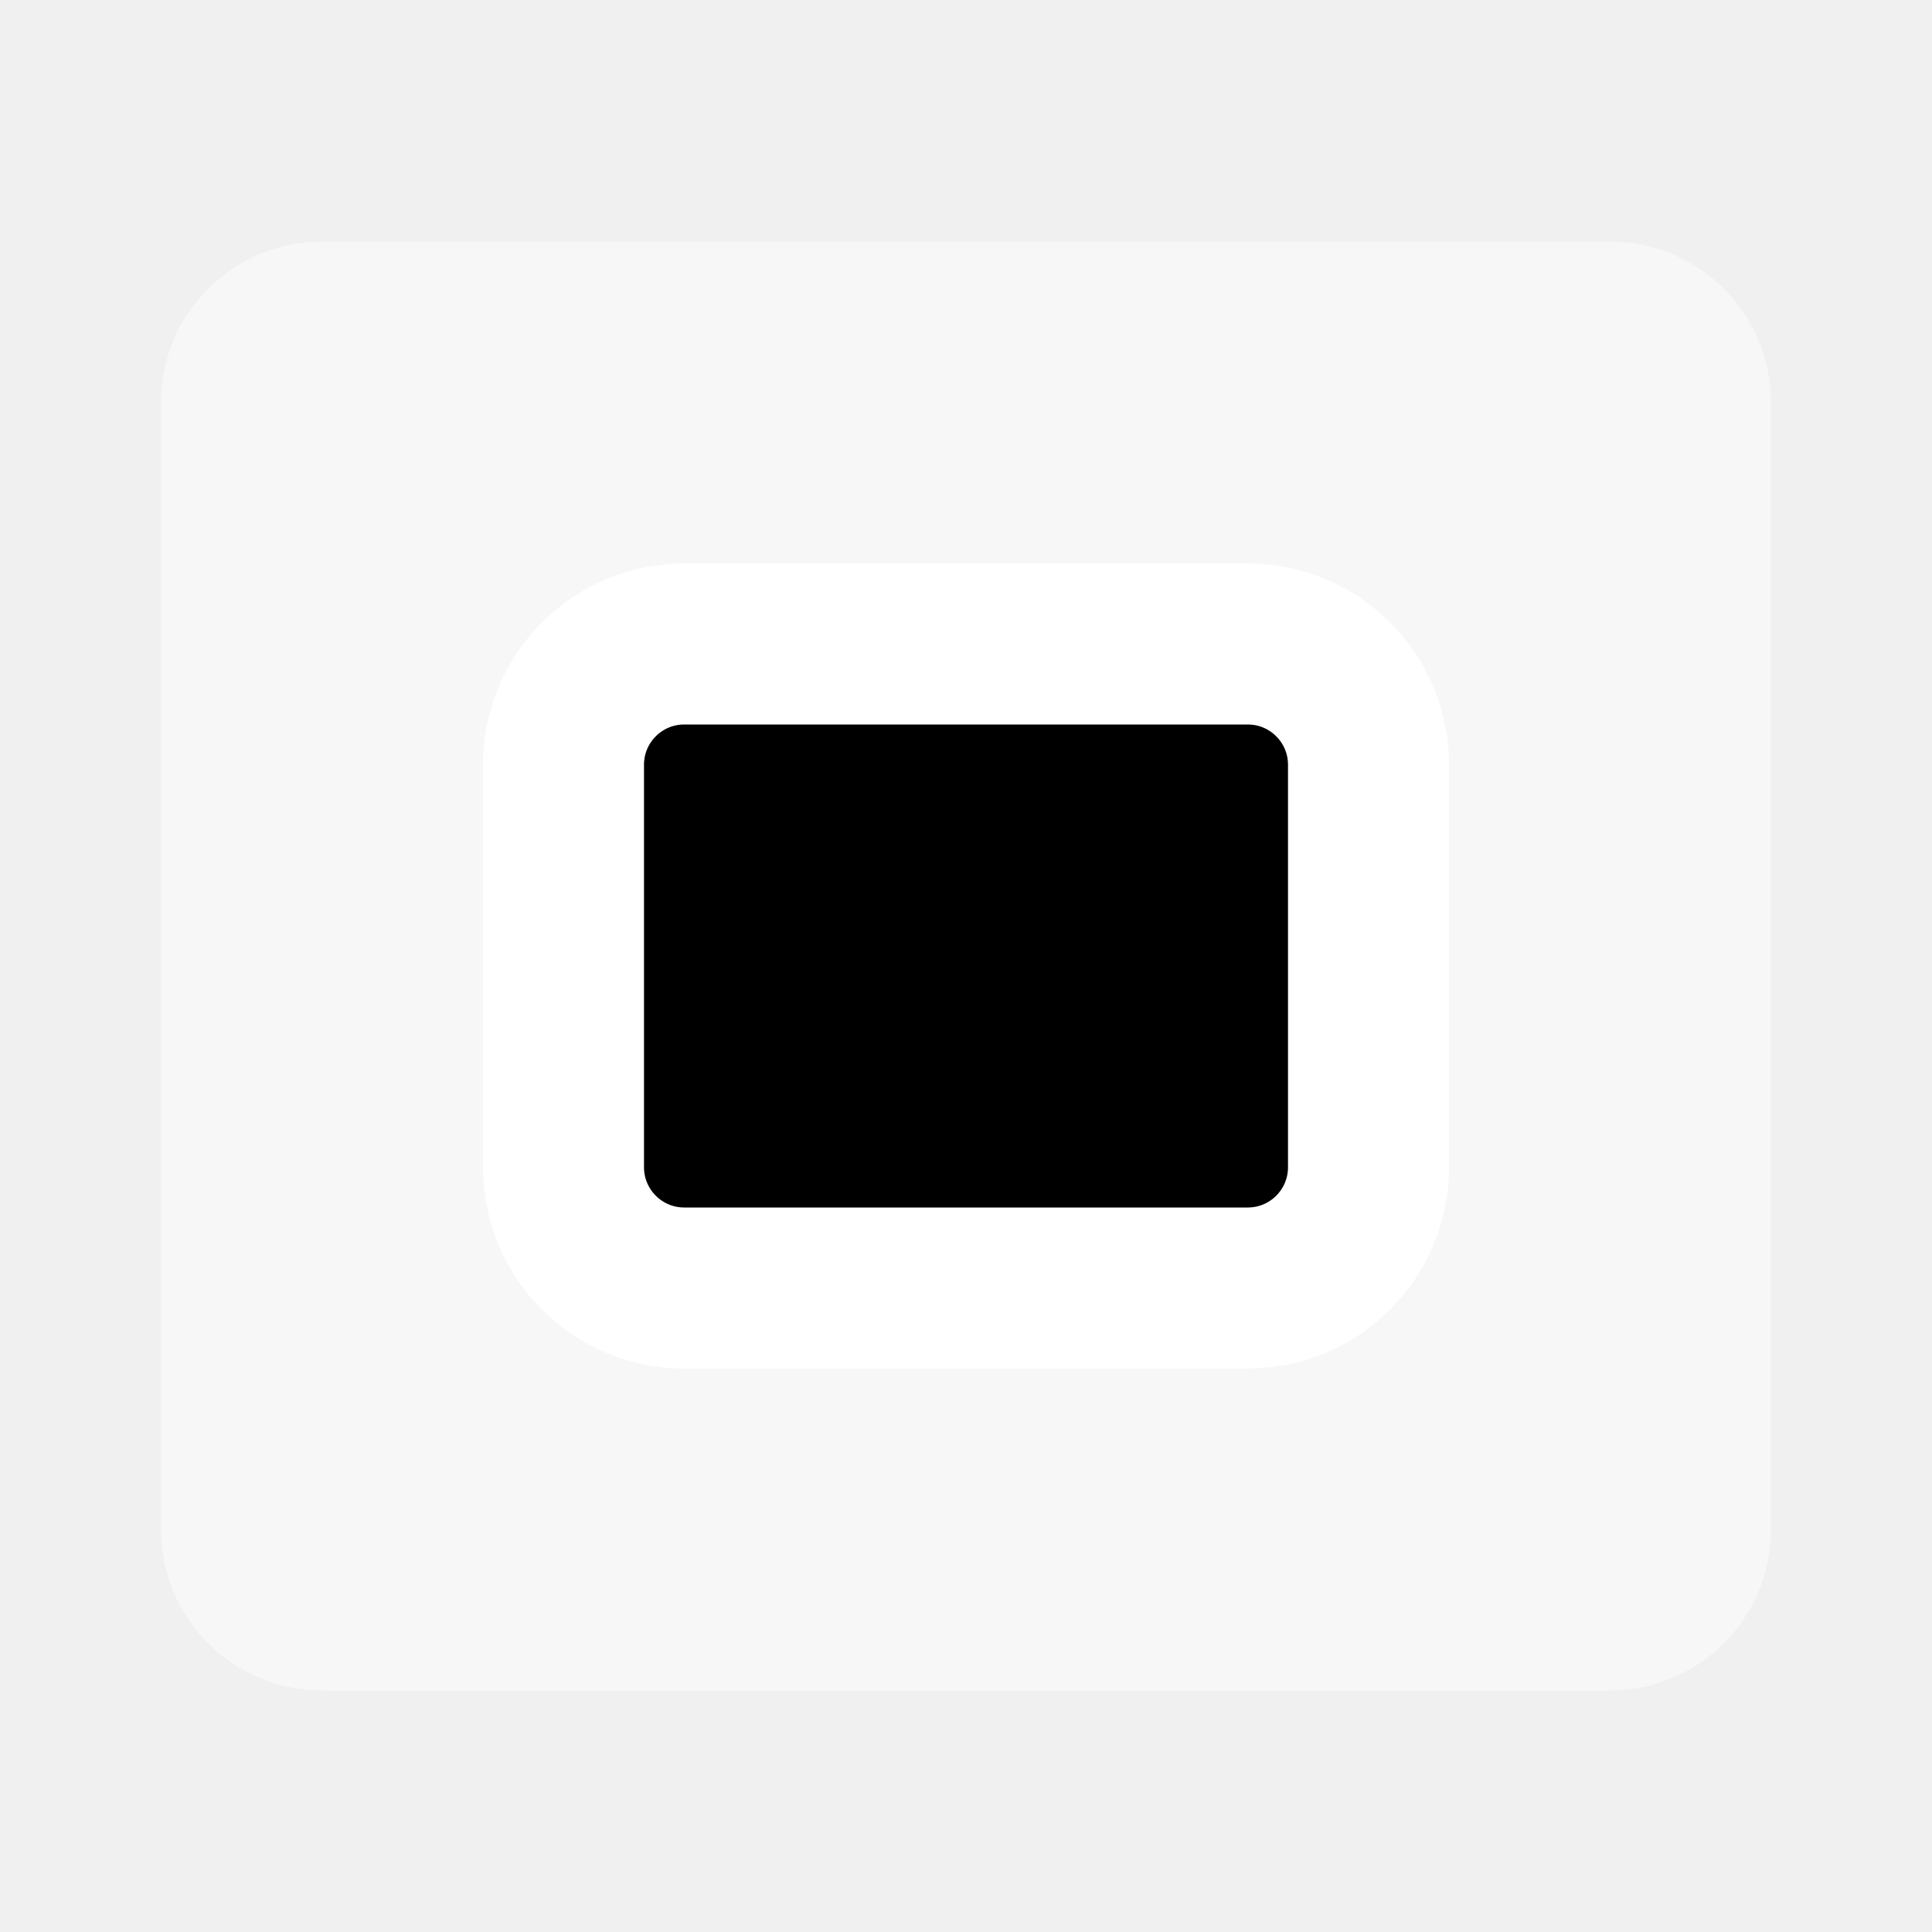
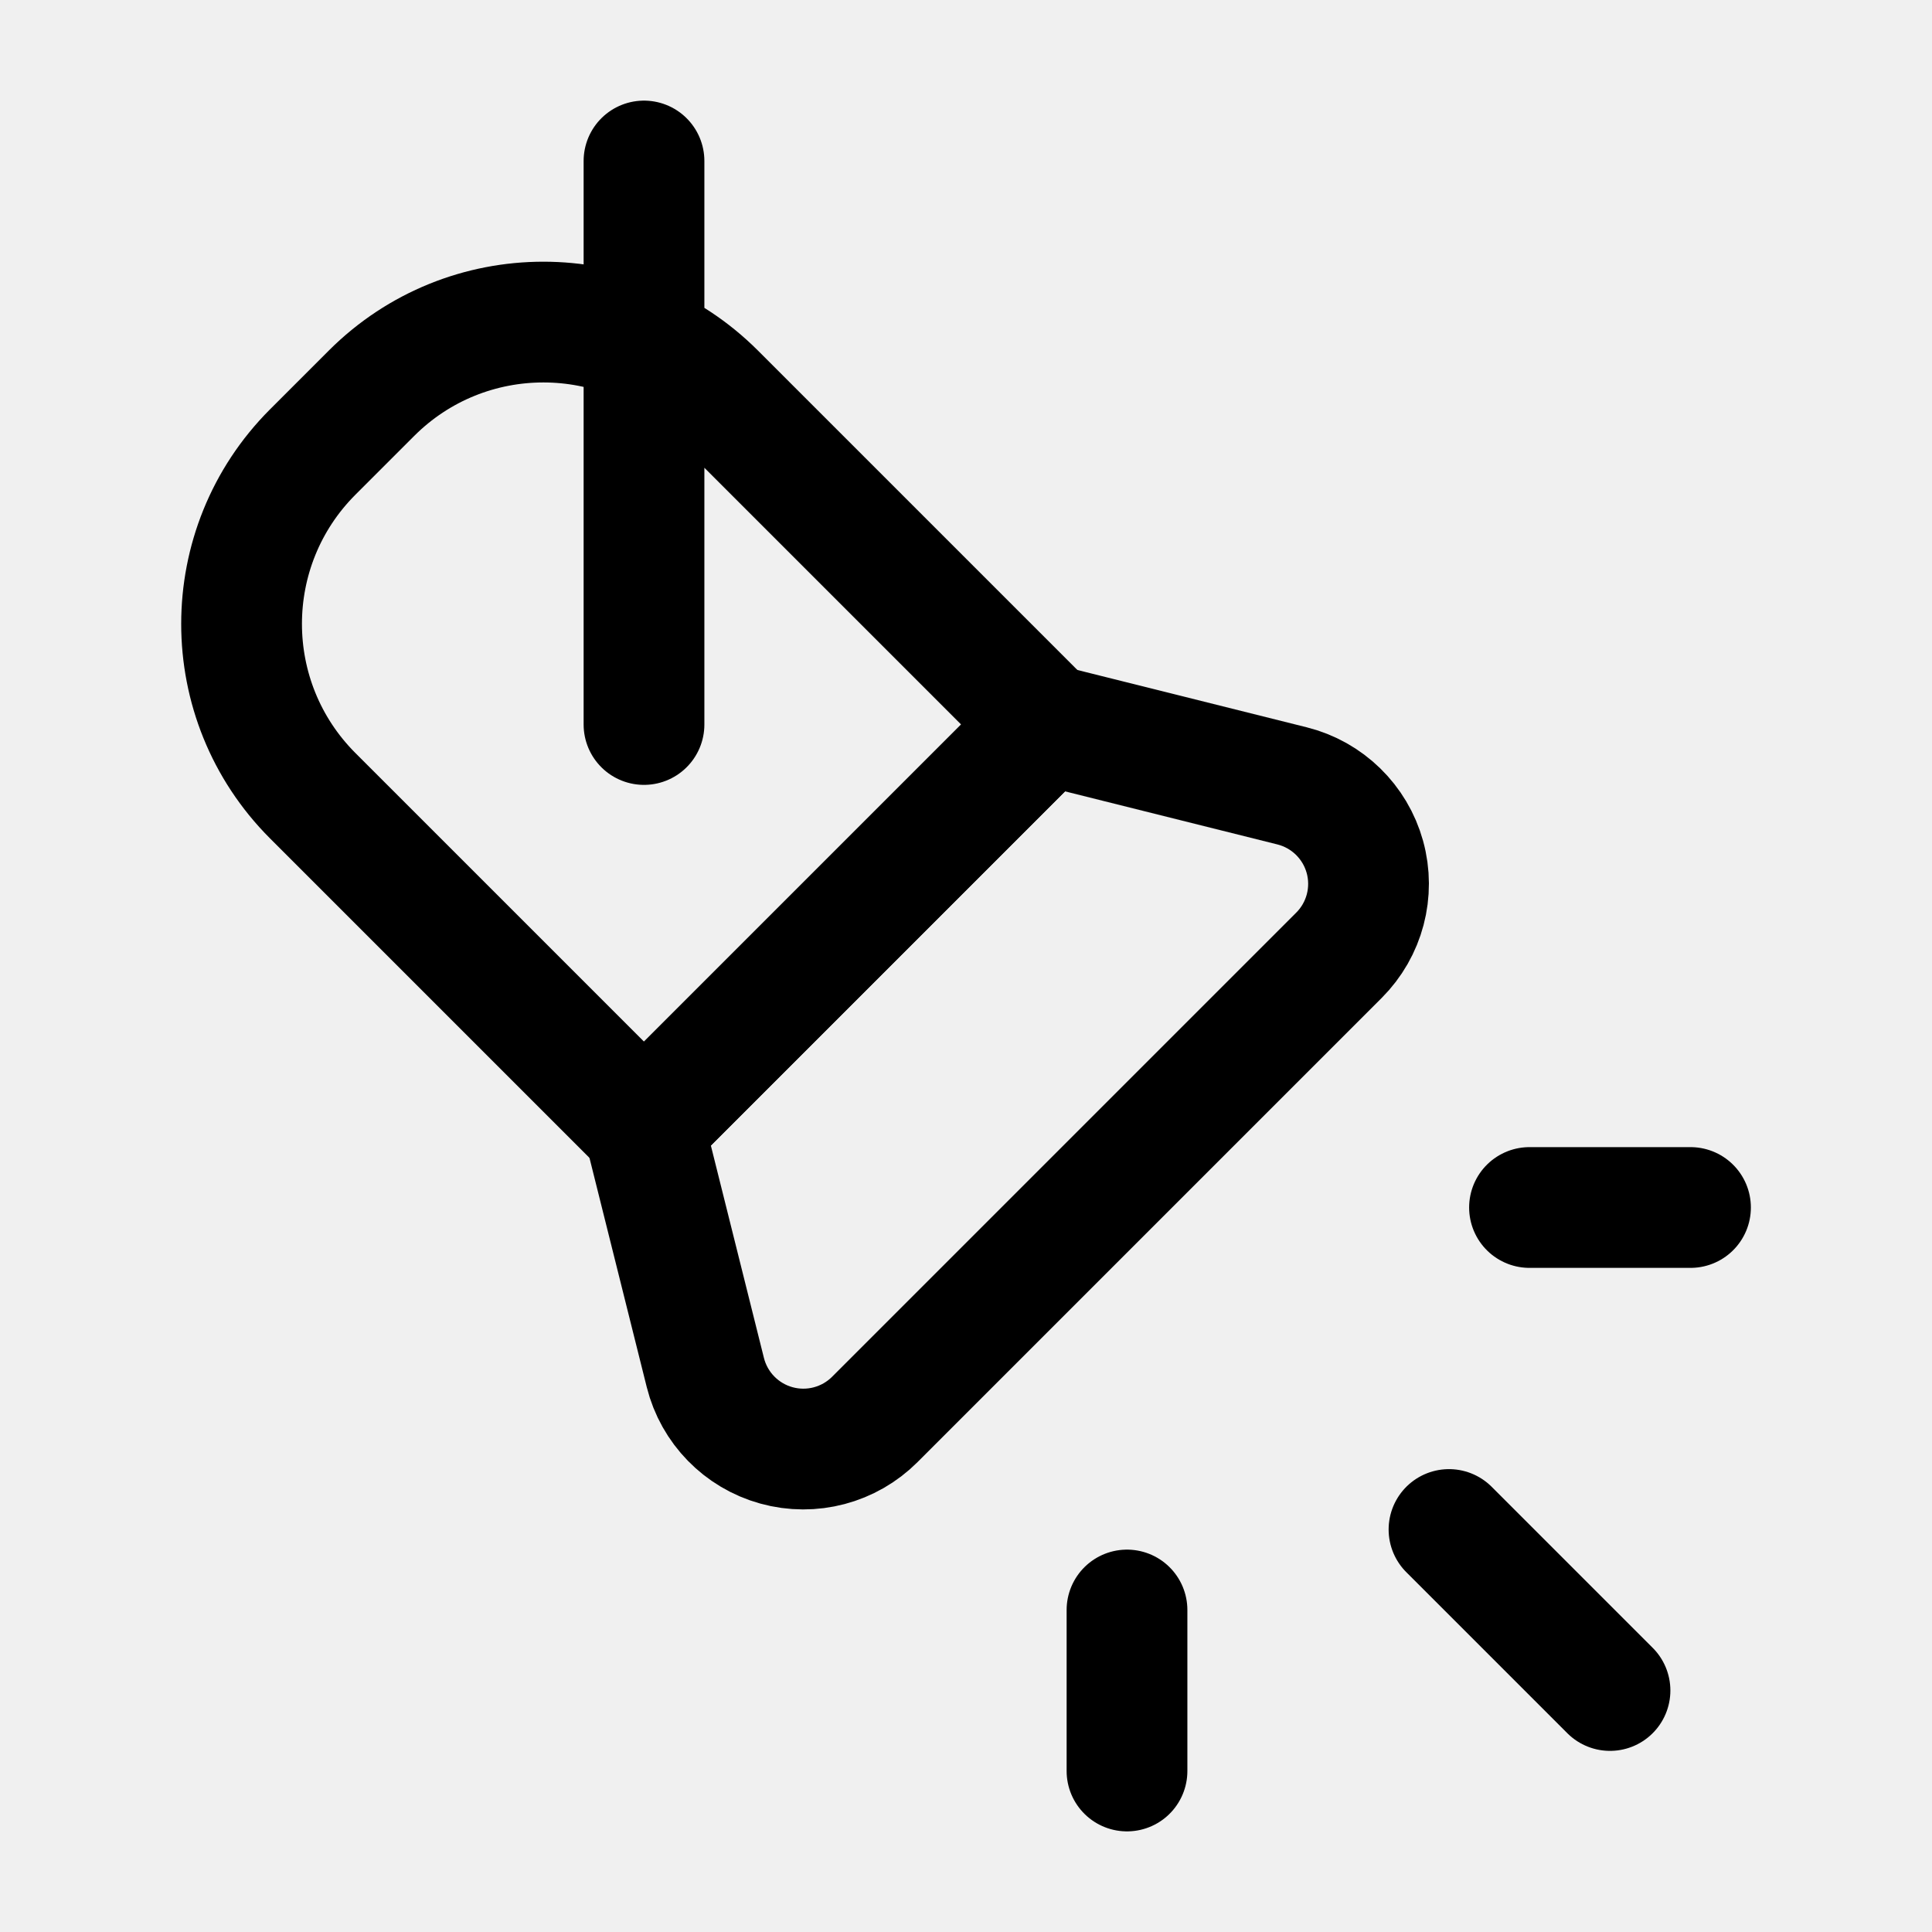
- <svg xmlns="http://www.w3.org/2000/svg" width="24" height="24" viewBox="0 0 24 24" fill="none" stroke="#fff" stroke-width="2" stroke-linecap="round" stroke-linejoin="round">
-   <rect x="2" y="3" width="20" height="18" rx="2" fill="#fff" fill-opacity=".45" stroke="none" />
-   <rect x="7" y="8" width="10" height="8" rx="1.5" fill="#000" stroke="#fff" />
+ <svg xmlns="http://www.w3.org/2000/svg" width="24" height="24" viewBox="0 0 24 24">
+   <g fill="none" stroke="currentColor" stroke-linecap="round" stroke-linejoin="round" stroke-width="1.5">
+     <path d="M8 2v7m0 5l5-5l-4.116-4.116a3.02 3.02 0 0 0-4.268 0l-.732.732a3.02 3.02 0 0 0 0 4.268z" />
+     <path d="m13 9l-5 5l.762 3.05a1.255 1.255 0 0 0 2.106.582l5.764-5.764a1.255 1.255 0 0 0-.583-2.106zm5 10l2 2m-1-6h2m-7 5v2" />
+   </g>
</svg>
